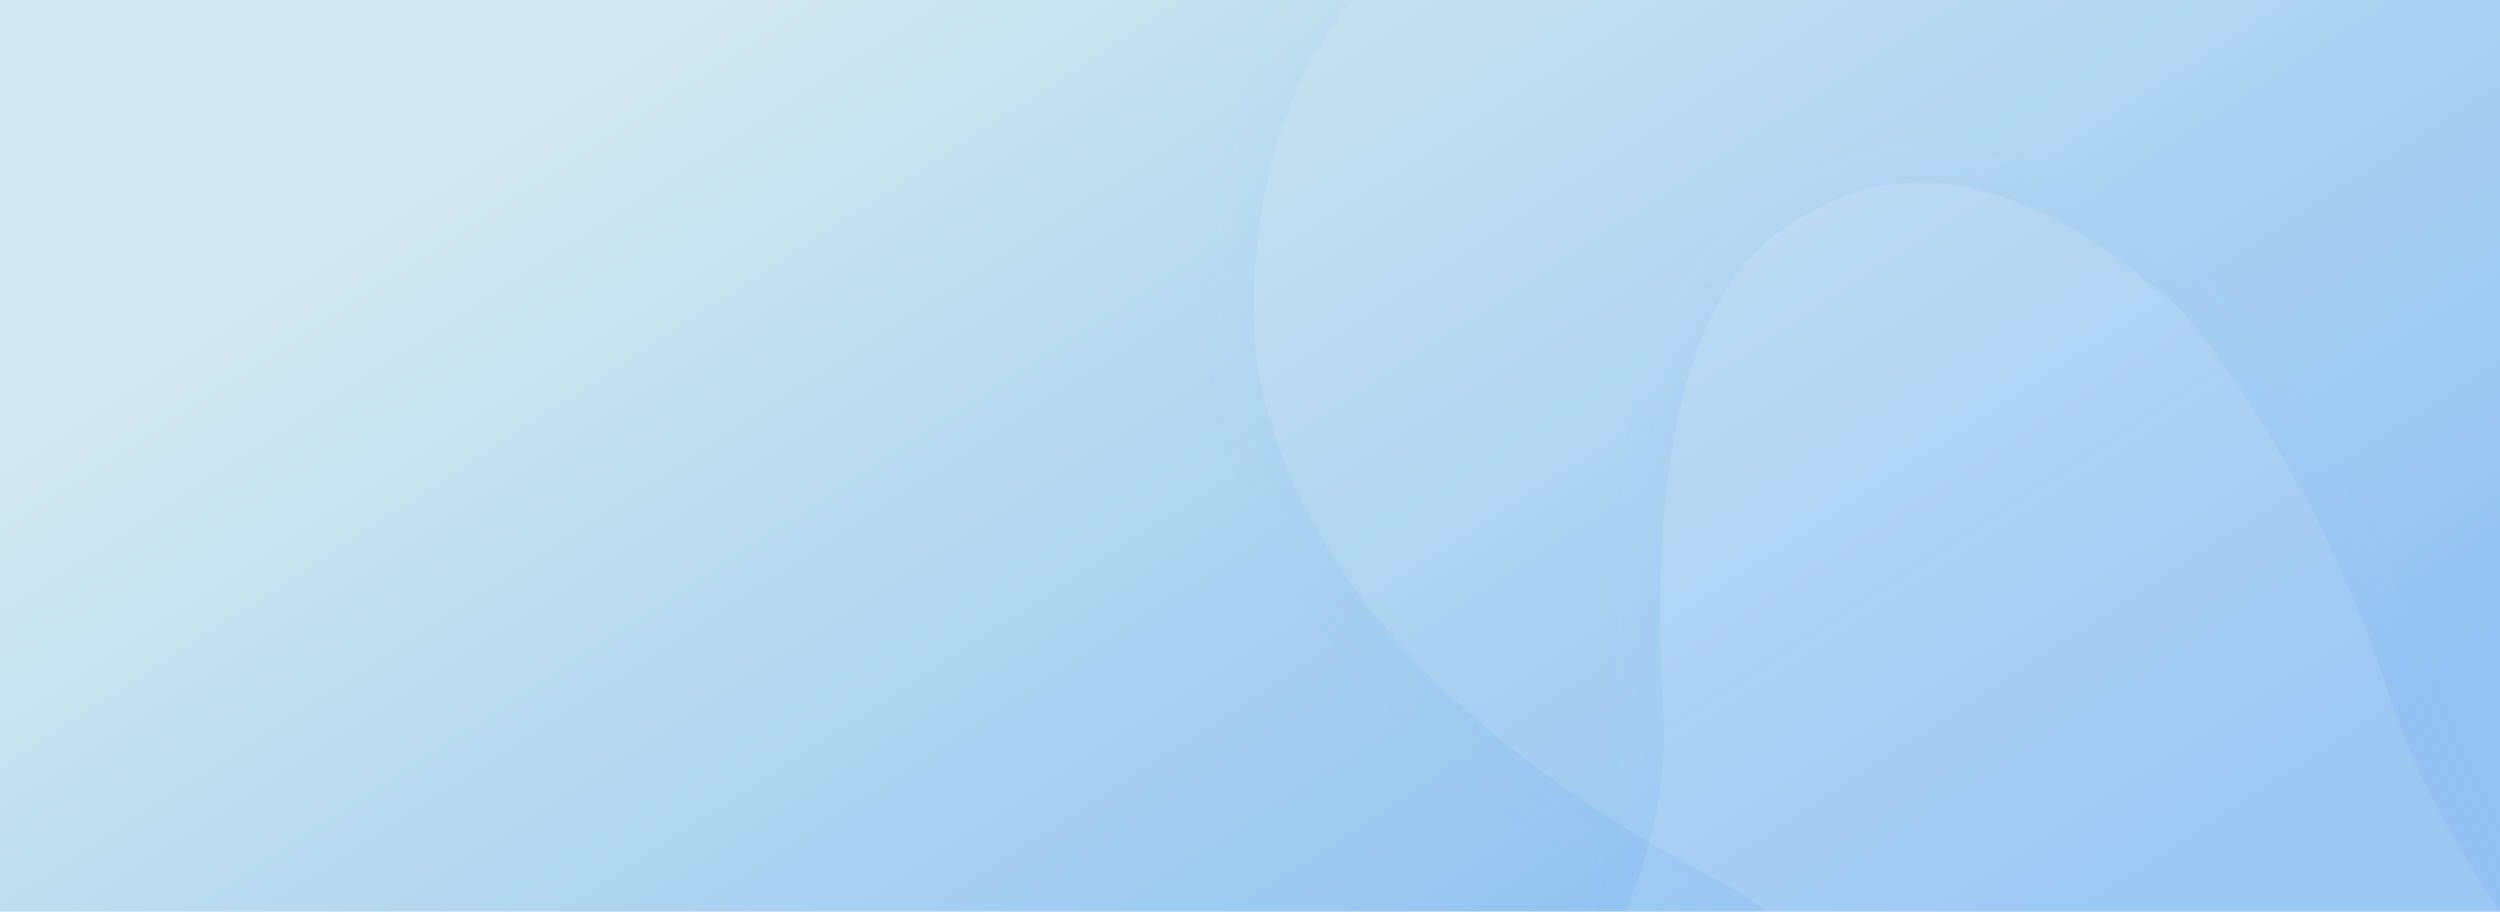
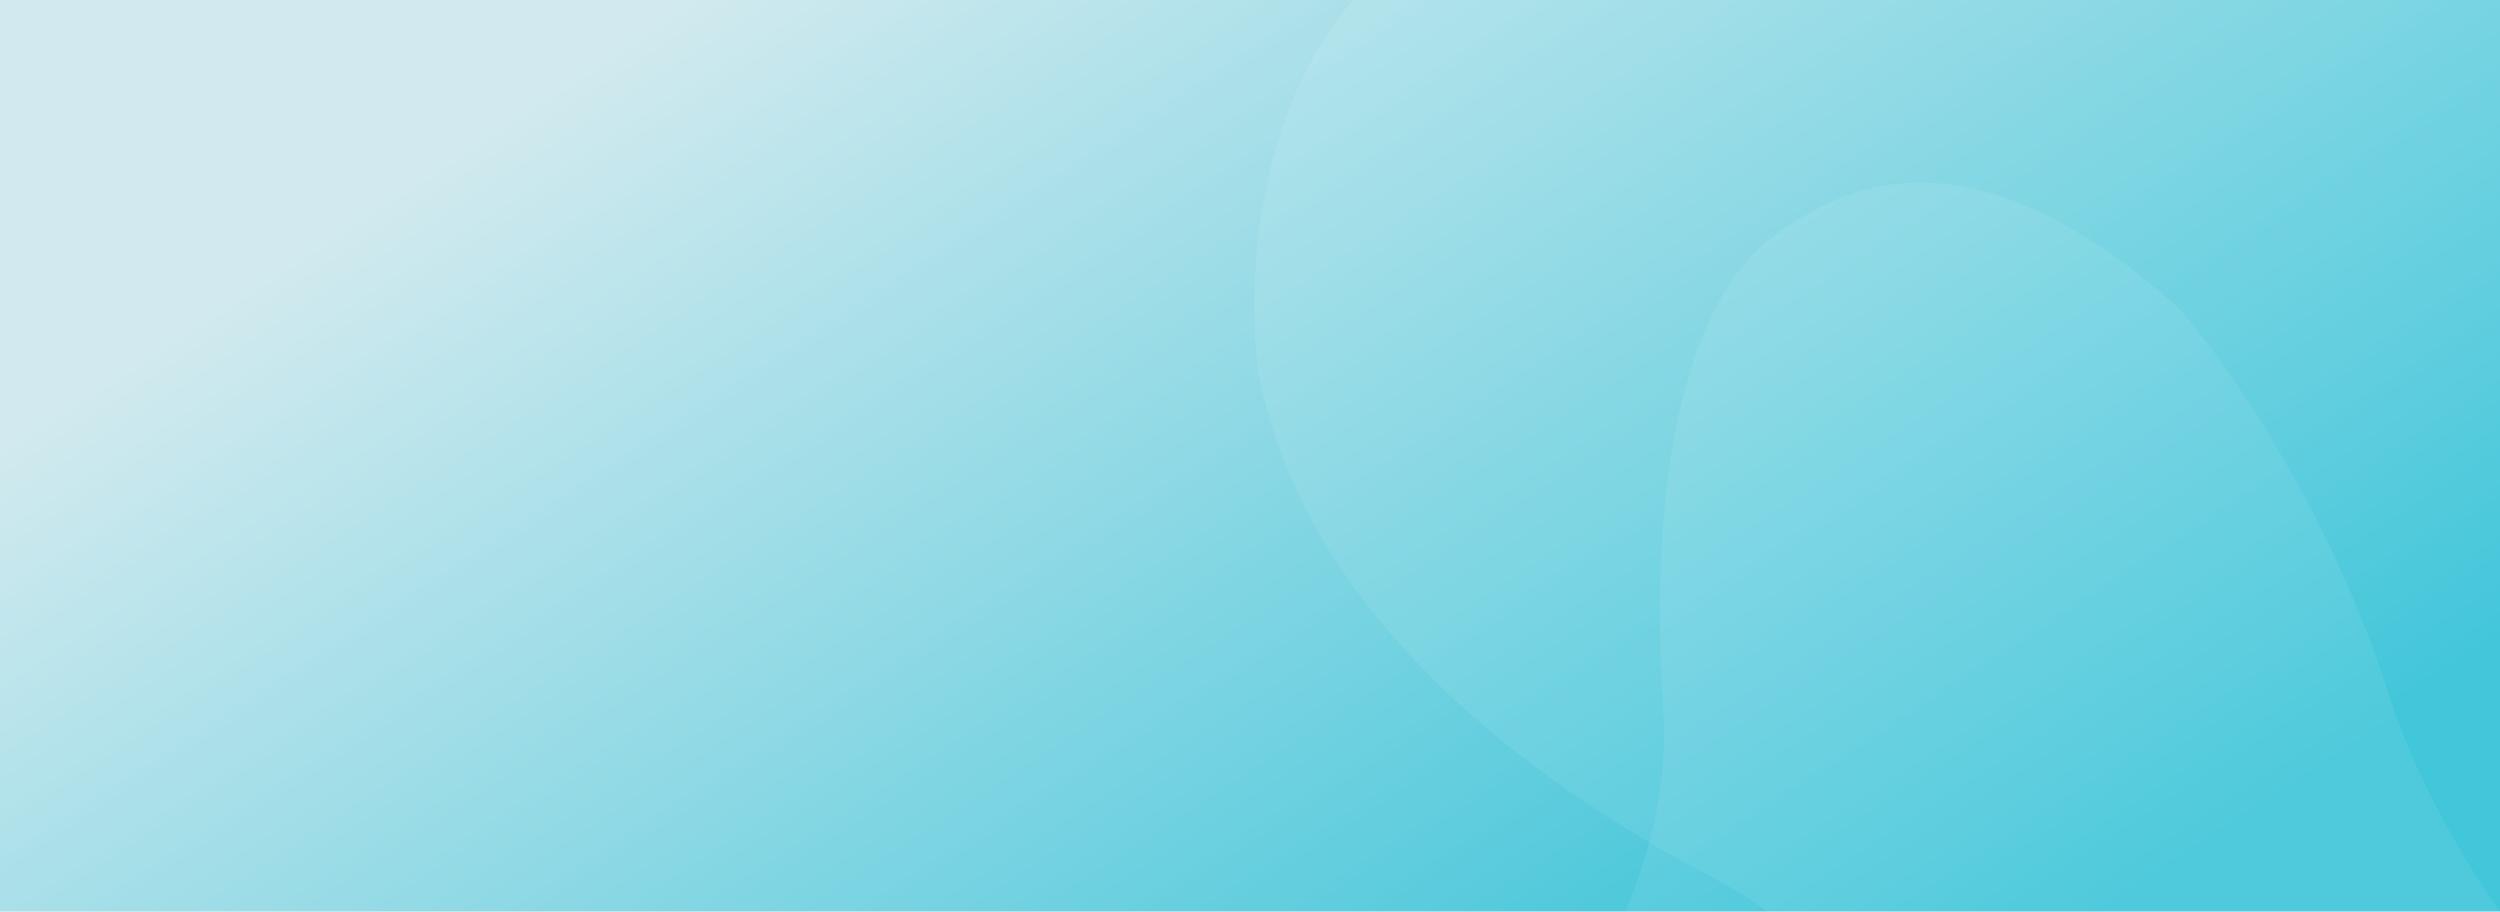
- <svg xmlns="http://www.w3.org/2000/svg" width="1920" height="700" viewBox="0 0 1920 700" fill="none">
-   <rect width="1920" height="700" fill="url(#paint0_linear_240_368)" />
-   <mask id="mask0_240_368" style="mask-type:alpha" maskUnits="userSpaceOnUse" x="0" y="0" width="1920" height="700">
-     <rect width="1920" height="700" fill="url(#paint1_linear_240_368)" />
-   </mask>
-   <g mask="url(#mask0_240_368)">
-     <g opacity="0.1" filter="url(#filter0_d_240_368)">
-       <path d="M1297.52 -83.606C996.14 -114.89 950.597 146.572 965.783 282.444C1004.49 499.402 1230.28 630.073 1319.88 676.273C1391.56 713.233 1547.4 864.586 1616.36 935.642C1889.28 1106.09 1982.98 785.348 2001.81 729.285C2020.65 673.221 2034.73 472.905 2145.98 320.748C2234.98 199.022 2279.03 67.186 2289.93 16.483C2313.07 -211.153 2200.78 -250.746 2151.8 -267.14C2102.83 -283.534 1993.23 -275.949 1807.13 -121.299C1658.25 2.421 1405.55 -43.801 1297.52 -83.606Z" fill="white" />
-     </g>
-     <g opacity="0.1" filter="url(#filter1_d_240_368)">
-       <path d="M1007.78 979.587C804.993 1204.73 989.474 1395.52 1108.22 1463.27C1306.36 1559.77 1544.94 1454.26 1635.05 1409.06C1707.14 1372.89 1921.24 1336.09 2019.28 1322.21C2317.77 1202.03 2113.74 937.41 2079.52 889.168C2045.31 840.926 1891.72 711.565 1834.27 532.042C1788.32 388.423 1707.71 275.18 1673.16 236.511C1502.82 83.736 1404.69 151.169 1362.59 181.094C1320.5 211.02 1262.08 304.061 1277.45 545.544C1289.75 738.73 1103.57 915.729 1007.78 979.587Z" fill="white" />
+ <svg xmlns="http://www.w3.org/2000/svg" id="Layer_1" version="1.1" viewBox="0 0 1920 700">
+   <defs>
+     <style>
+       .st0 {
+         fill: #fff;
+       }
+ 
+       .st1 {
+         mask: url(#mask);
+       }
+ 
+       .st2 {
+         fill: url(#linear-gradient1);
+       }
+ 
+       .st3 {
+         opacity: .1;
+       }
+ 
+       .st4 {
+         fill: url(#linear-gradient);
+       }
+     </style>
+     <linearGradient id="linear-gradient" x1="668" y1="799.2" x2="1313.7" y2="-195.2" gradientTransform="translate(0 699.5) scale(1 -1)" gradientUnits="userSpaceOnUse">
+       <stop offset="0" stop-color="#d2eaef" />
+       <stop offset="1" stop-color="#34c2d7" />
+     </linearGradient>
+     <linearGradient id="linear-gradient1" x1="668" y1="799.2" x2="1313.7" y2="-195.2" gradientTransform="translate(0 699.5) scale(1 -1)" gradientUnits="userSpaceOnUse">
+       <stop offset="0" stop-color="#d2eaef" />
+       <stop offset="1" stop-color="#86bbf1" />
+     </linearGradient>
+     <mask id="mask" x="0" y="-273.2" width="2293" height="1775.8" maskUnits="userSpaceOnUse">
+       <g id="mask0_240_368">
+         <rect class="st2" y="0" width="1920" height="700" />
+       </g>
+     </mask>
+   </defs>
+   <rect class="st4" y="0" width="1920" height="700" />
+   <g class="st1">
+     <g>
+       <g class="st3">
+         <path class="st0" d="M1297.5-83.6c-301.4-31.3-346.9,230.2-331.7,366.1,38.7,217,264.5,347.6,354.1,393.8,71.7,37,227.5,188.3,296.5,259.4,272.9,170.4,366.6-150.3,385.5-206.4,18.8-56.1,32.9-256.4,144.2-408.5,89-121.7,133.1-253.6,143.9-304.3,23.1-227.6-89.1-267.2-138.1-283.6-49-16.4-158.6-8.8-344.7,145.8-148.9,123.7-401.6,77.5-509.6,37.7Z" />
+       </g>
+       <g class="st3">
+         <path class="st0" d="M1007.8,979.6c-202.8,225.1-18.3,415.9,100.4,483.7,198.1,96.5,436.7-9,526.8-54.2,72.1-36.2,286.2-73,384.2-86.9,298.5-120.2,94.5-384.8,60.2-433-34.2-48.2-187.8-177.6-245.2-357.1-46-143.6-126.6-256.9-161.1-295.5-170.3-152.8-268.5-85.3-310.6-55.4-42.1,29.9-100.5,123-85.1,364.5,12.3,193.2-173.9,370.2-269.7,434Z" />
+       </g>
    </g>
  </g>
-   <defs>
-     <filter id="filter0_d_240_368" x="924.232" y="-308.168" width="1407.8" height="1336.22" filterUnits="userSpaceOnUse" color-interpolation-filters="sRGB">
-       <feFlood flood-opacity="0" result="BackgroundImageFix" />
-       <feColorMatrix in="SourceAlpha" type="matrix" values="0 0 0 0 0 0 0 0 0 0 0 0 0 0 0 0 0 0 127 0" result="hardAlpha" />
-       <feOffset dy="4" />
-       <feGaussianBlur stdDeviation="19.5" />
-       <feComposite in2="hardAlpha" operator="out" />
-       <feColorMatrix type="matrix" values="0 0 0 0 0.525 0 0 0 0 0.733 0 0 0 0 0.945 0 0 0 1 0" />
-       <feBlend mode="normal" in2="BackgroundImageFix" result="effect1_dropShadow_240_368" />
-       <feBlend mode="normal" in="SourceGraphic" in2="effect1_dropShadow_240_368" result="shape" />
-     </filter>
-     <filter id="filter1_d_240_368" x="878.223" y="105.217" width="1340.12" height="1440.45" filterUnits="userSpaceOnUse" color-interpolation-filters="sRGB">
-       <feFlood flood-opacity="0" result="BackgroundImageFix" />
-       <feColorMatrix in="SourceAlpha" type="matrix" values="0 0 0 0 0 0 0 0 0 0 0 0 0 0 0 0 0 0 127 0" result="hardAlpha" />
-       <feOffset dy="4" />
-       <feGaussianBlur stdDeviation="19.5" />
-       <feComposite in2="hardAlpha" operator="out" />
-       <feColorMatrix type="matrix" values="0 0 0 0 0.525 0 0 0 0 0.733 0 0 0 0 0.945 0 0 0 1 0" />
-       <feBlend mode="normal" in2="BackgroundImageFix" result="effect1_dropShadow_240_368" />
-       <feBlend mode="normal" in="SourceGraphic" in2="effect1_dropShadow_240_368" result="shape" />
-     </filter>
-     <linearGradient id="paint0_linear_240_368" x1="549.5" y1="-22.781" x2="1195.21" y2="971.612" gradientUnits="userSpaceOnUse">
-       <stop stop-color="#D2EAEF" />
-       <stop offset="1" stop-color="#86BBF1" />
-     </linearGradient>
-     <linearGradient id="paint1_linear_240_368" x1="549.5" y1="-22.781" x2="1195.21" y2="971.612" gradientUnits="userSpaceOnUse">
-       <stop stop-color="#D2EAEF" />
-       <stop offset="1" stop-color="#86BBF1" />
-     </linearGradient>
-   </defs>
</svg>
